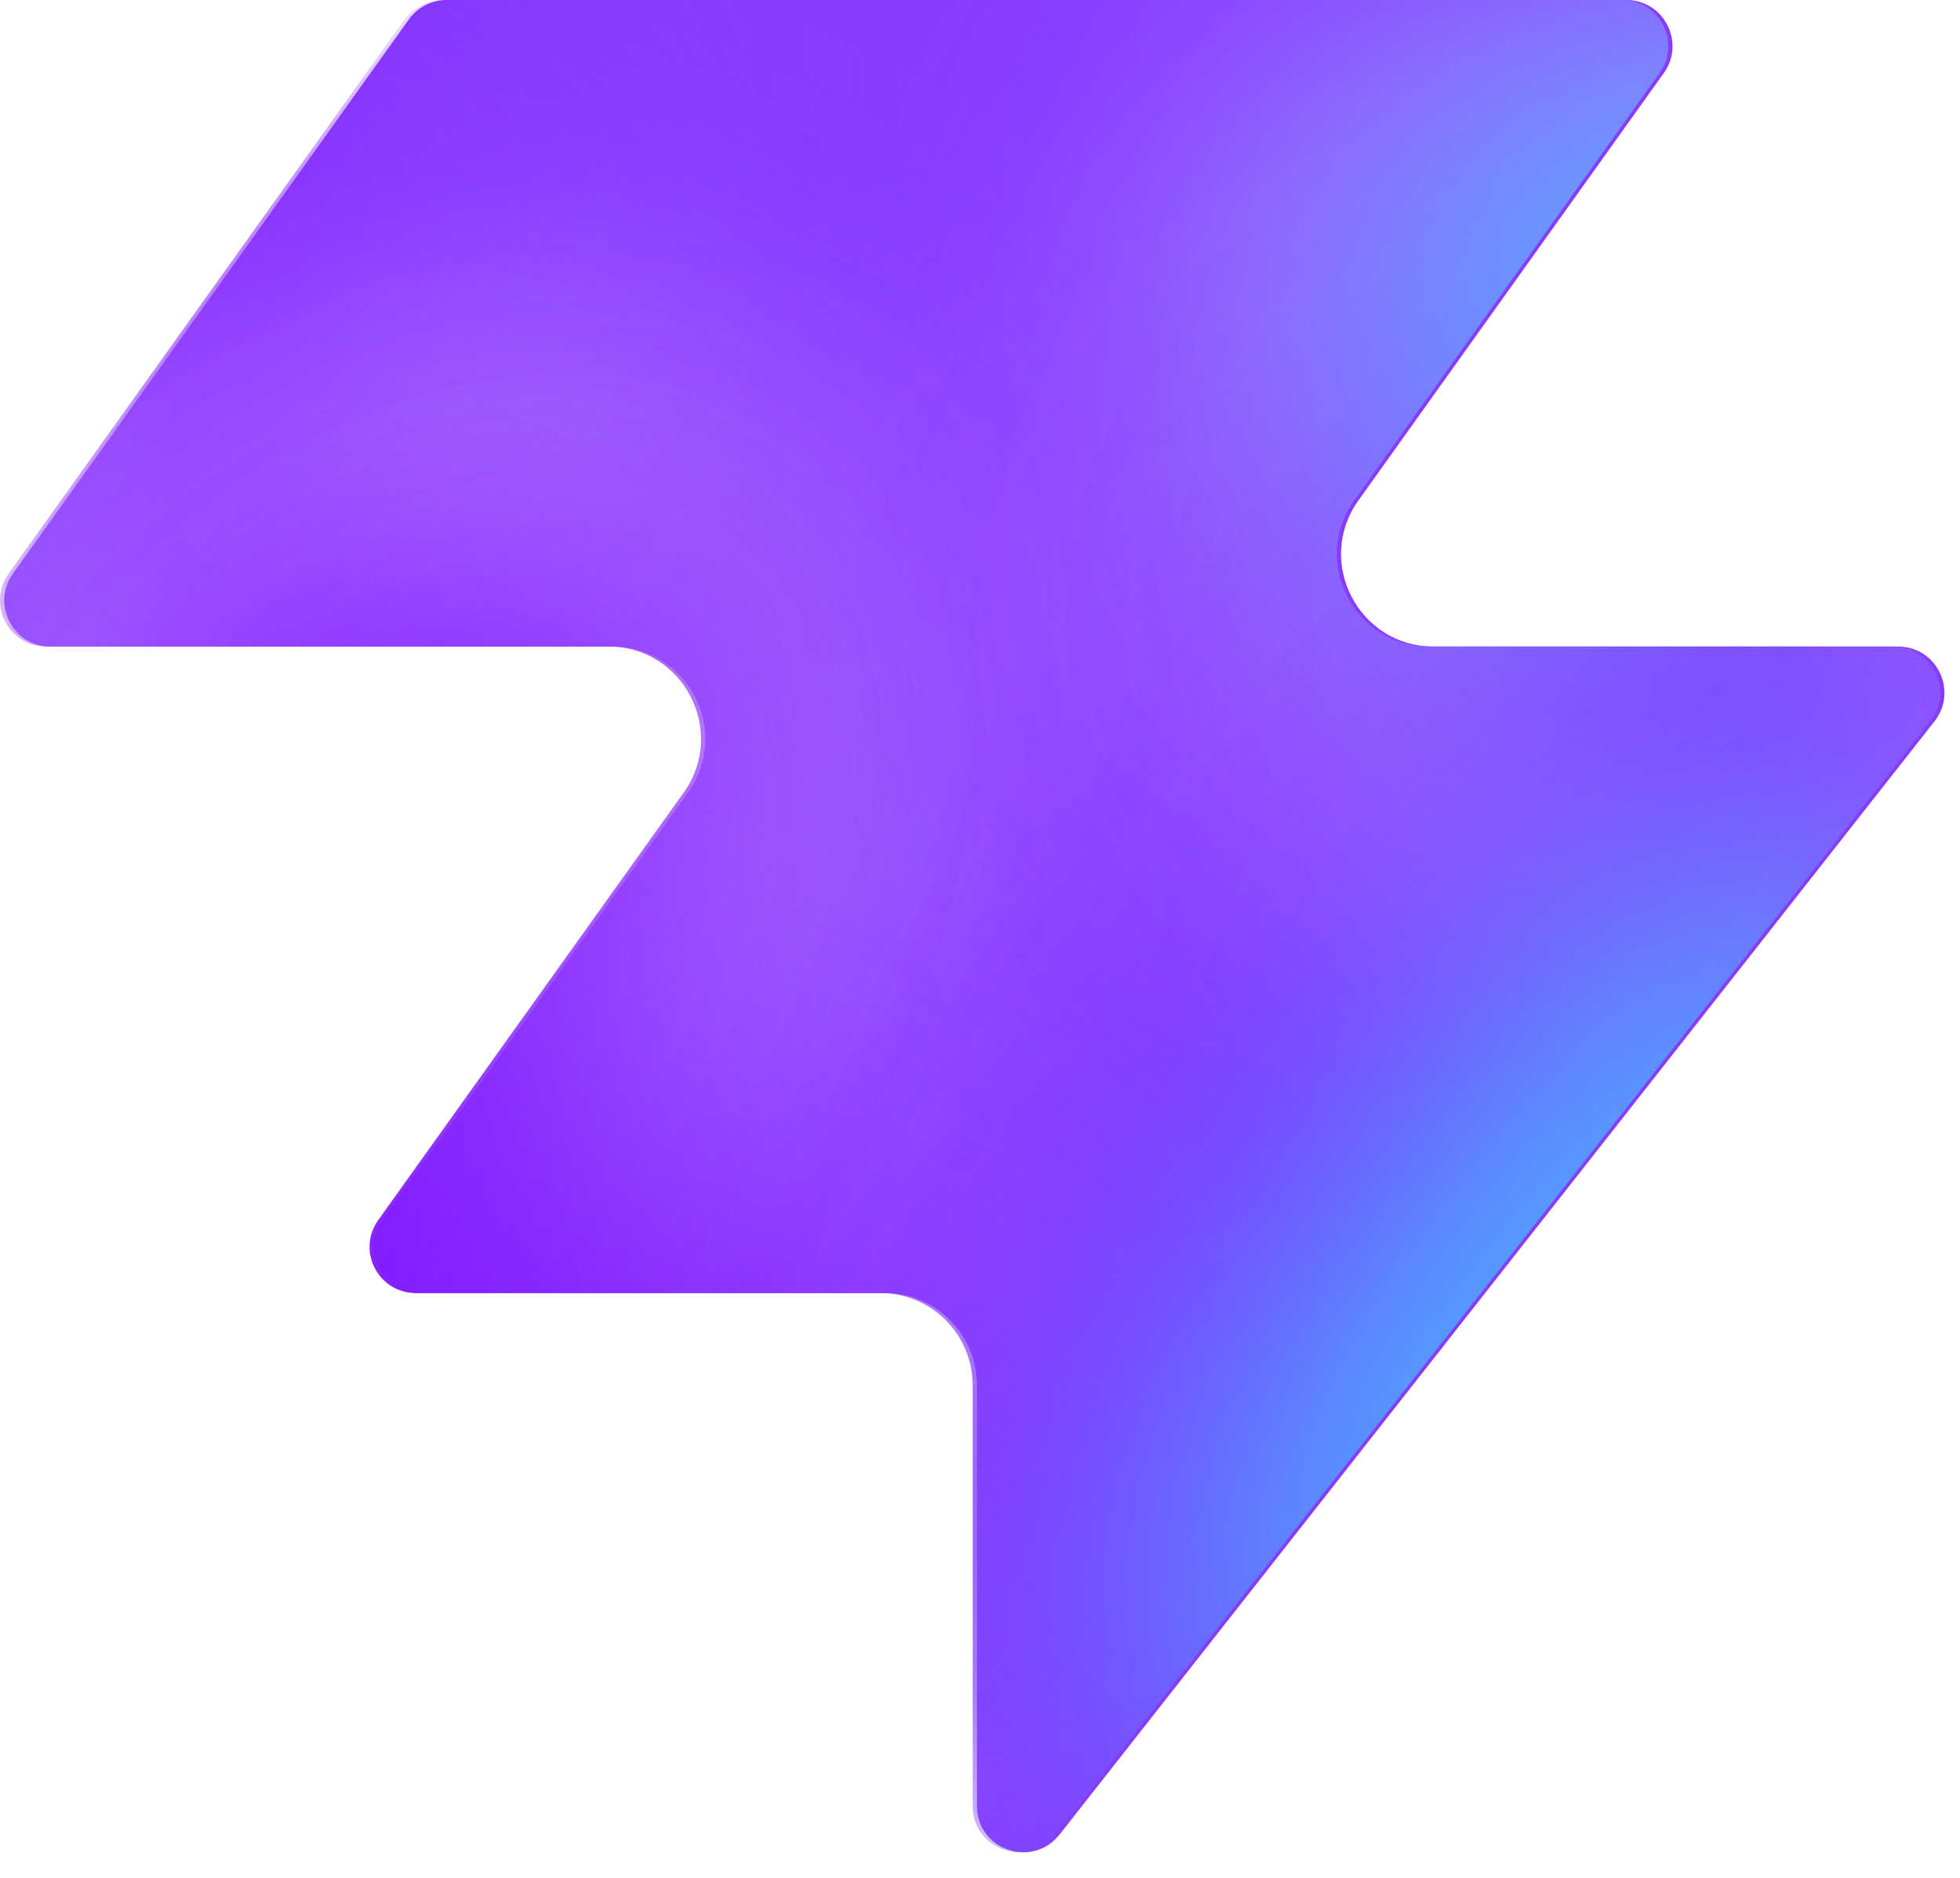
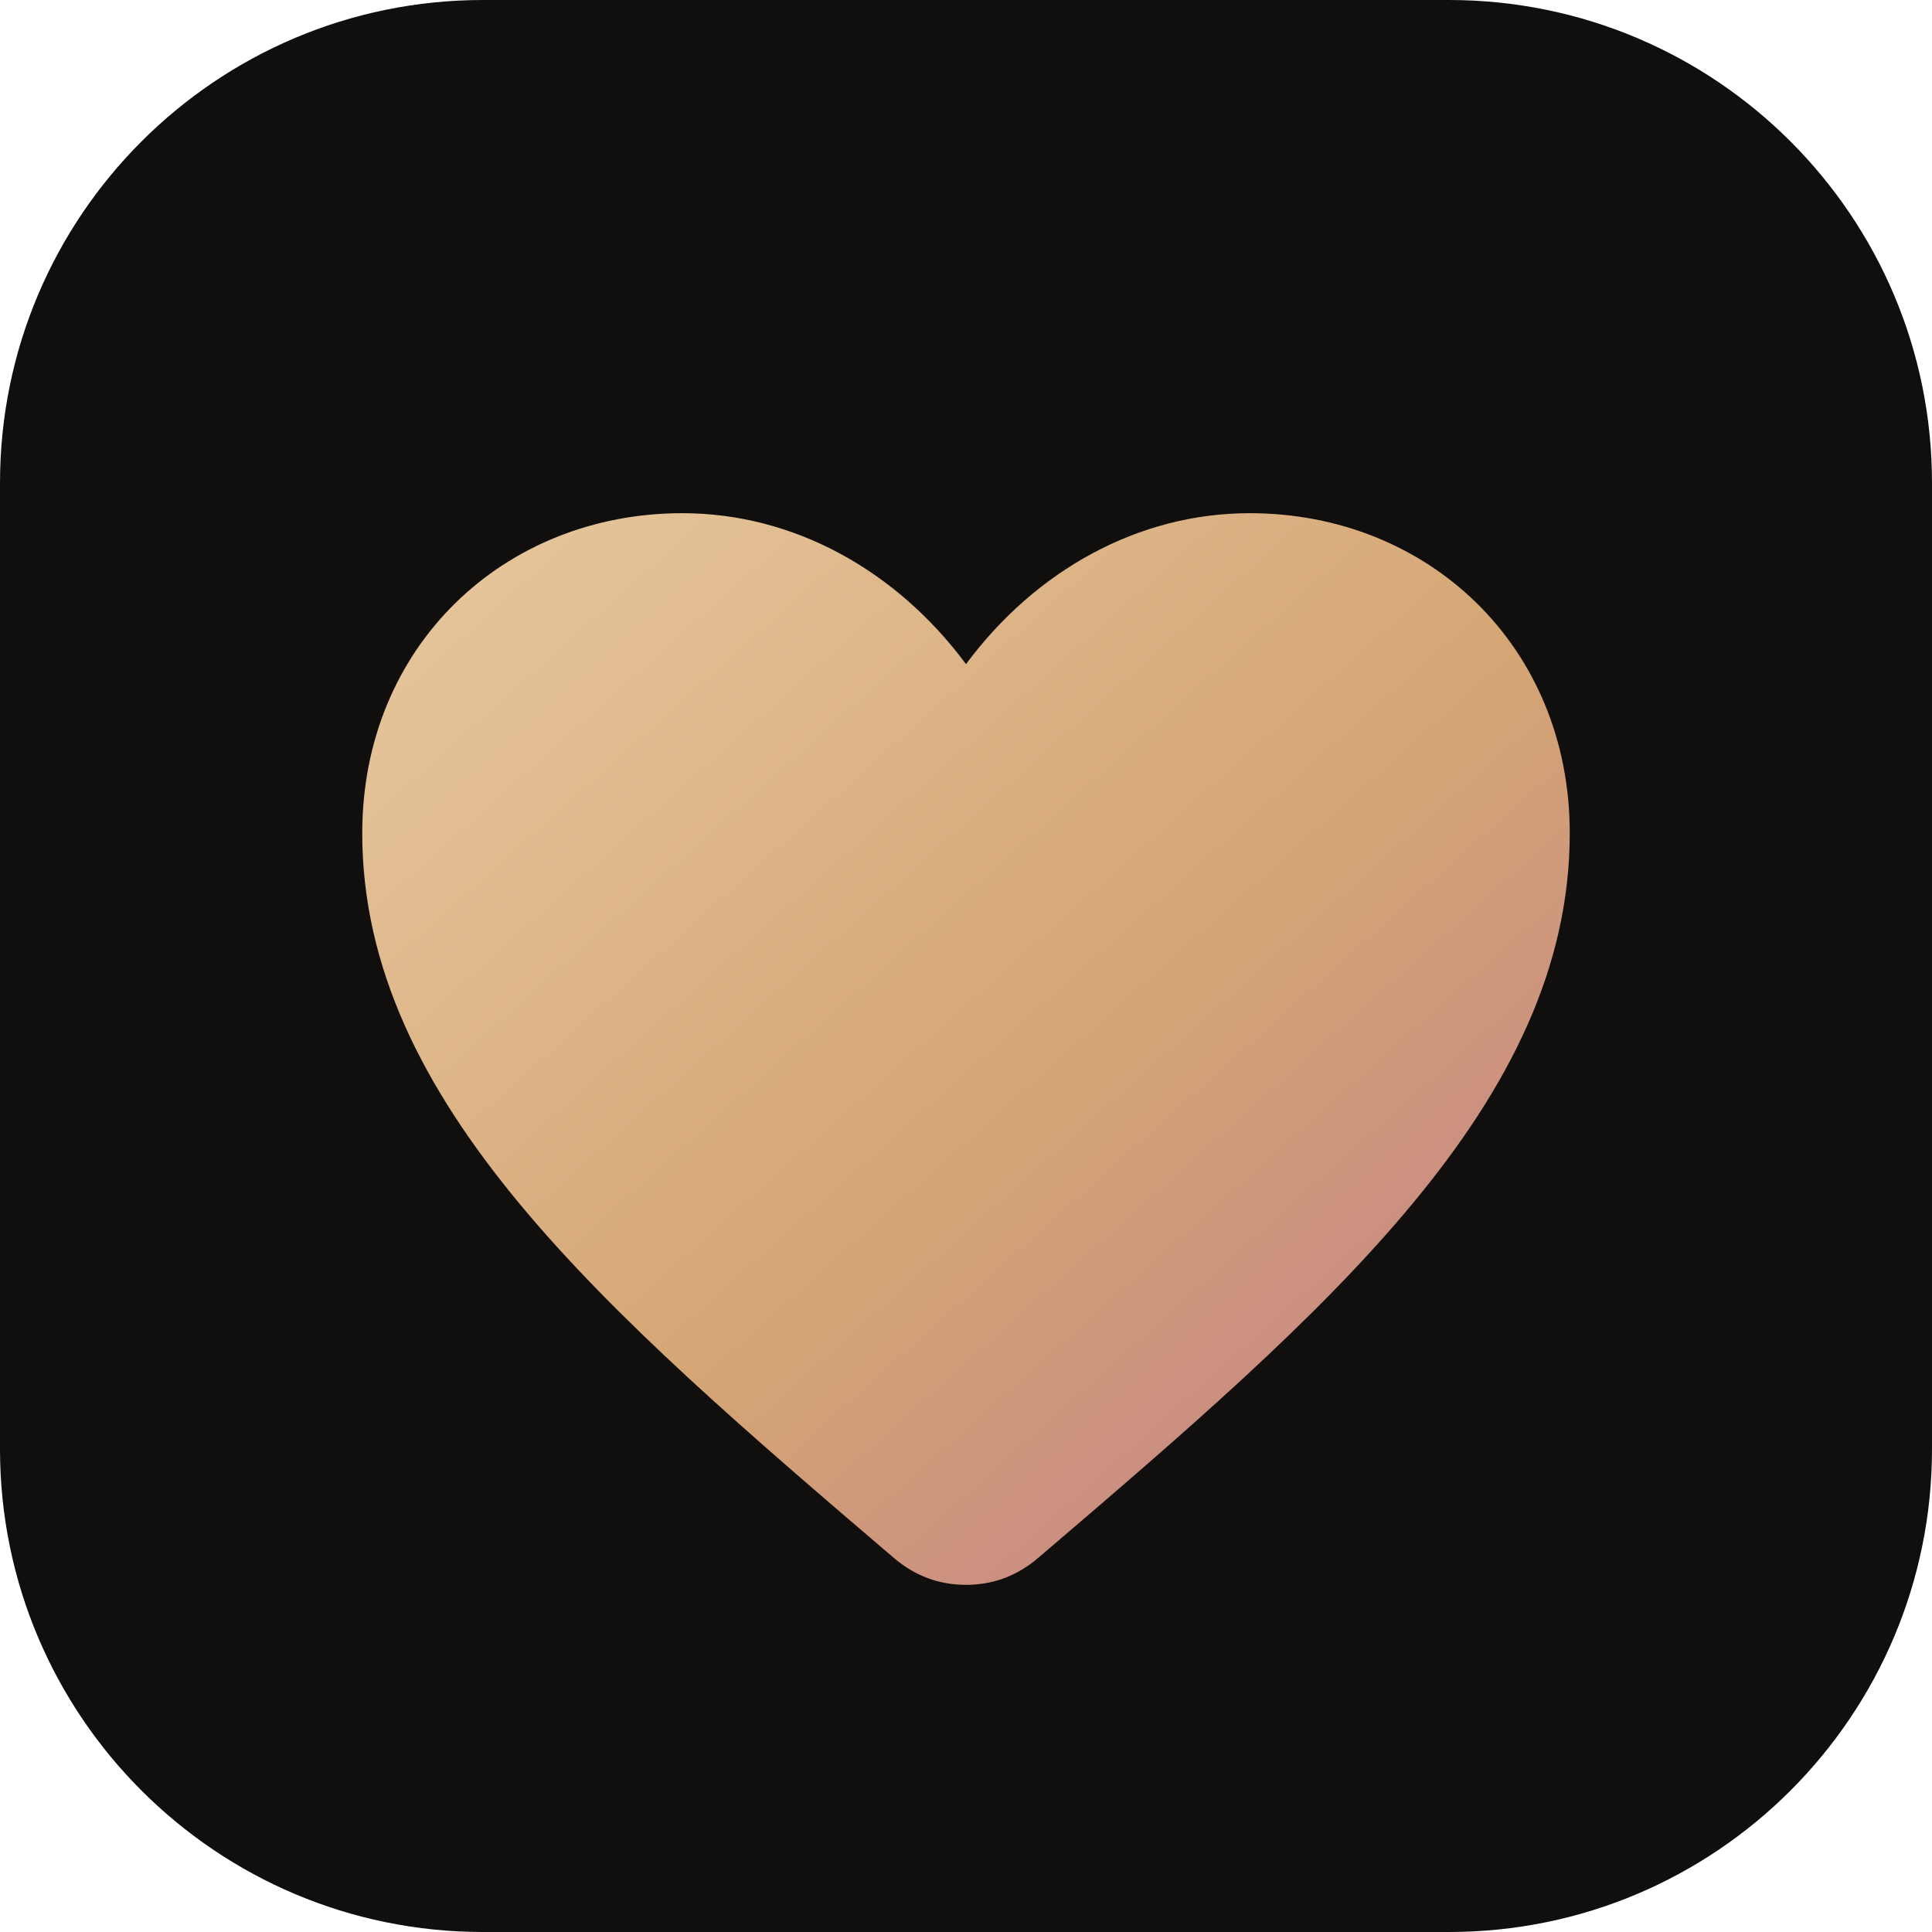
- <svg xmlns="http://www.w3.org/2000/svg" width="48" height="46" fill="none" viewBox="0 0 48 46">
-   <path fill="#863bff" d="M25.946 44.938c-.664.845-2.021.375-2.021-.698V33.937a2.26 2.26 0 0 0-2.262-2.262H10.287c-.92 0-1.456-1.04-.92-1.788l7.48-10.471c1.07-1.497 0-3.578-1.842-3.578H1.237c-.92 0-1.456-1.04-.92-1.788L10.013.474c.214-.297.556-.474.92-.474h28.894c.92 0 1.456 1.04.92 1.788l-7.48 10.471c-1.07 1.498 0 3.579 1.842 3.579h11.377c.943 0 1.473 1.088.89 1.83L25.947 44.94z" style="fill:#863bff;fill:color(display-p3 .525 .23 1);fill-opacity:1" />
-   <mask id="a" width="48" height="46" x="0" y="0" maskUnits="userSpaceOnUse" style="mask-type:alpha">
-     <path fill="#000" d="M25.842 44.938c-.664.844-2.021.375-2.021-.698V33.937a2.26 2.26 0 0 0-2.262-2.262H10.183c-.92 0-1.456-1.04-.92-1.788l7.48-10.471c1.07-1.498 0-3.579-1.842-3.579H1.133c-.92 0-1.456-1.04-.92-1.787L9.91.473c.214-.297.556-.474.92-.474h28.894c.92 0 1.456 1.04.92 1.788l-7.48 10.471c-1.07 1.498 0 3.578 1.842 3.578h11.377c.943 0 1.473 1.088.89 1.832L25.843 44.94z" style="fill:#000;fill-opacity:1" />
-   </mask>
-   <g mask="url(#a)">
-     <g filter="url(#b)">
-       <ellipse cx="5.508" cy="14.704" fill="#ede6ff" rx="5.508" ry="14.704" style="fill:#ede6ff;fill:color(display-p3 .927 .903 1);fill-opacity:1" transform="matrix(.00324 1 1 -.00324 -4.47 31.516)" />
-     </g>
-     <g filter="url(#c)">
-       <ellipse cx="10.399" cy="29.851" fill="#ede6ff" rx="10.399" ry="29.851" style="fill:#ede6ff;fill:color(display-p3 .927 .903 1);fill-opacity:1" transform="matrix(.00324 1 1 -.00324 -39.328 7.883)" />
-     </g>
-     <g filter="url(#d)">
-       <ellipse cx="5.508" cy="30.487" fill="#7e14ff" rx="5.508" ry="30.487" style="fill:#7e14ff;fill:color(display-p3 .492 .077 1);fill-opacity:1" transform="rotate(89.814 -25.913 -14.639)scale(1 -1)" />
-     </g>
-     <g filter="url(#e)">
-       <ellipse cx="5.508" cy="30.599" fill="#7e14ff" rx="5.508" ry="30.599" style="fill:#7e14ff;fill:color(display-p3 .492 .077 1);fill-opacity:1" transform="rotate(89.814 -32.644 -3.334)scale(1 -1)" />
-     </g>
-     <g filter="url(#f)">
-       <ellipse cx="5.508" cy="30.599" fill="#7e14ff" rx="5.508" ry="30.599" style="fill:#7e14ff;fill:color(display-p3 .492 .077 1);fill-opacity:1" transform="matrix(.00324 1 1 -.00324 -34.34 30.47)" />
-     </g>
-     <g filter="url(#g)">
-       <ellipse cx="14.072" cy="22.078" fill="#ede6ff" rx="14.072" ry="22.078" style="fill:#ede6ff;fill:color(display-p3 .927 .903 1);fill-opacity:1" transform="rotate(93.35 24.506 48.493)scale(-1 1)" />
-     </g>
-     <g filter="url(#h)">
-       <ellipse cx="3.47" cy="21.501" fill="#7e14ff" rx="3.47" ry="21.501" style="fill:#7e14ff;fill:color(display-p3 .492 .077 1);fill-opacity:1" transform="rotate(89.009 28.708 47.59)scale(-1 1)" />
-     </g>
-     <g filter="url(#i)">
-       <ellipse cx="3.47" cy="21.501" fill="#7e14ff" rx="3.47" ry="21.501" style="fill:#7e14ff;fill:color(display-p3 .492 .077 1);fill-opacity:1" transform="rotate(89.009 28.708 47.59)scale(-1 1)" />
-     </g>
-     <g filter="url(#j)">
-       <ellipse cx=".387" cy="8.972" fill="#7e14ff" rx="4.407" ry="29.108" style="fill:#7e14ff;fill:color(display-p3 .492 .077 1);fill-opacity:1" transform="rotate(39.51 .387 8.972)" />
-     </g>
-     <g filter="url(#k)">
-       <ellipse cx="47.523" cy="-6.092" fill="#7e14ff" rx="4.407" ry="29.108" style="fill:#7e14ff;fill:color(display-p3 .492 .077 1);fill-opacity:1" transform="rotate(37.892 47.523 -6.092)" />
-     </g>
-     <g filter="url(#l)">
-       <ellipse cx="41.412" cy="6.333" fill="#47bfff" rx="5.971" ry="9.665" style="fill:#47bfff;fill:color(display-p3 .28 .748 1);fill-opacity:1" transform="rotate(37.892 41.412 6.333)" />
-     </g>
-     <g filter="url(#m)">
-       <ellipse cx="-1.879" cy="38.332" fill="#7e14ff" rx="4.407" ry="29.108" style="fill:#7e14ff;fill:color(display-p3 .492 .077 1);fill-opacity:1" transform="rotate(37.892 -1.88 38.332)" />
-     </g>
-     <g filter="url(#n)">
-       <ellipse cx="-1.879" cy="38.332" fill="#7e14ff" rx="4.407" ry="29.108" style="fill:#7e14ff;fill:color(display-p3 .492 .077 1);fill-opacity:1" transform="rotate(37.892 -1.88 38.332)" />
-     </g>
-     <g filter="url(#o)">
-       <ellipse cx="35.651" cy="29.907" fill="#7e14ff" rx="4.407" ry="29.108" style="fill:#7e14ff;fill:color(display-p3 .492 .077 1);fill-opacity:1" transform="rotate(37.892 35.651 29.907)" />
-     </g>
-     <g filter="url(#p)">
-       <ellipse cx="38.418" cy="32.4" fill="#47bfff" rx="5.971" ry="15.297" style="fill:#47bfff;fill:color(display-p3 .28 .748 1);fill-opacity:1" transform="rotate(37.892 38.418 32.4)" />
-     </g>
-   </g>
+ <svg xmlns="http://www.w3.org/2000/svg" viewBox="0 0 64 64" width="64" height="64">
  <defs>
-     <filter id="b" width="60.045" height="41.654" x="-19.77" y="16.149" color-interpolation-filters="sRGB" filterUnits="userSpaceOnUse">
-       <feFlood flood-opacity="0" result="BackgroundImageFix" />
-       <feBlend in="SourceGraphic" in2="BackgroundImageFix" result="shape" />
-       <feGaussianBlur result="effect1_foregroundBlur_2002_17158" stdDeviation="7.659" />
-     </filter>
-     <filter id="c" width="90.34" height="51.437" x="-54.613" y="-7.533" color-interpolation-filters="sRGB" filterUnits="userSpaceOnUse">
-       <feFlood flood-opacity="0" result="BackgroundImageFix" />
-       <feBlend in="SourceGraphic" in2="BackgroundImageFix" result="shape" />
-       <feGaussianBlur result="effect1_foregroundBlur_2002_17158" stdDeviation="7.659" />
-     </filter>
-     <filter id="d" width="79.355" height="29.4" x="-49.64" y="2.03" color-interpolation-filters="sRGB" filterUnits="userSpaceOnUse">
-       <feFlood flood-opacity="0" result="BackgroundImageFix" />
-       <feBlend in="SourceGraphic" in2="BackgroundImageFix" result="shape" />
-       <feGaussianBlur result="effect1_foregroundBlur_2002_17158" stdDeviation="4.596" />
-     </filter>
-     <filter id="e" width="79.579" height="29.4" x="-45.045" y="20.029" color-interpolation-filters="sRGB" filterUnits="userSpaceOnUse">
-       <feFlood flood-opacity="0" result="BackgroundImageFix" />
-       <feBlend in="SourceGraphic" in2="BackgroundImageFix" result="shape" />
-       <feGaussianBlur result="effect1_foregroundBlur_2002_17158" stdDeviation="4.596" />
-     </filter>
-     <filter id="f" width="79.579" height="29.4" x="-43.513" y="21.178" color-interpolation-filters="sRGB" filterUnits="userSpaceOnUse">
-       <feFlood flood-opacity="0" result="BackgroundImageFix" />
-       <feBlend in="SourceGraphic" in2="BackgroundImageFix" result="shape" />
-       <feGaussianBlur result="effect1_foregroundBlur_2002_17158" stdDeviation="4.596" />
-     </filter>
-     <filter id="g" width="74.749" height="58.852" x="15.756" y="-17.901" color-interpolation-filters="sRGB" filterUnits="userSpaceOnUse">
-       <feFlood flood-opacity="0" result="BackgroundImageFix" />
-       <feBlend in="SourceGraphic" in2="BackgroundImageFix" result="shape" />
-       <feGaussianBlur result="effect1_foregroundBlur_2002_17158" stdDeviation="7.659" />
-     </filter>
-     <filter id="h" width="61.377" height="25.362" x="23.548" y="2.284" color-interpolation-filters="sRGB" filterUnits="userSpaceOnUse">
-       <feFlood flood-opacity="0" result="BackgroundImageFix" />
-       <feBlend in="SourceGraphic" in2="BackgroundImageFix" result="shape" />
-       <feGaussianBlur result="effect1_foregroundBlur_2002_17158" stdDeviation="4.596" />
-     </filter>
-     <filter id="i" width="61.377" height="25.362" x="23.548" y="2.284" color-interpolation-filters="sRGB" filterUnits="userSpaceOnUse">
-       <feFlood flood-opacity="0" result="BackgroundImageFix" />
-       <feBlend in="SourceGraphic" in2="BackgroundImageFix" result="shape" />
-       <feGaussianBlur result="effect1_foregroundBlur_2002_17158" stdDeviation="4.596" />
-     </filter>
-     <filter id="j" width="56.045" height="63.649" x="-27.636" y="-22.853" color-interpolation-filters="sRGB" filterUnits="userSpaceOnUse">
-       <feFlood flood-opacity="0" result="BackgroundImageFix" />
-       <feBlend in="SourceGraphic" in2="BackgroundImageFix" result="shape" />
-       <feGaussianBlur result="effect1_foregroundBlur_2002_17158" stdDeviation="4.596" />
-     </filter>
-     <filter id="k" width="54.814" height="64.646" x="20.116" y="-38.415" color-interpolation-filters="sRGB" filterUnits="userSpaceOnUse">
-       <feFlood flood-opacity="0" result="BackgroundImageFix" />
-       <feBlend in="SourceGraphic" in2="BackgroundImageFix" result="shape" />
-       <feGaussianBlur result="effect1_foregroundBlur_2002_17158" stdDeviation="4.596" />
-     </filter>
-     <filter id="l" width="33.541" height="35.313" x="24.641" y="-11.323" color-interpolation-filters="sRGB" filterUnits="userSpaceOnUse">
-       <feFlood flood-opacity="0" result="BackgroundImageFix" />
-       <feBlend in="SourceGraphic" in2="BackgroundImageFix" result="shape" />
-       <feGaussianBlur result="effect1_foregroundBlur_2002_17158" stdDeviation="4.596" />
-     </filter>
-     <filter id="m" width="54.814" height="64.646" x="-29.286" y="6.009" color-interpolation-filters="sRGB" filterUnits="userSpaceOnUse">
-       <feFlood flood-opacity="0" result="BackgroundImageFix" />
-       <feBlend in="SourceGraphic" in2="BackgroundImageFix" result="shape" />
-       <feGaussianBlur result="effect1_foregroundBlur_2002_17158" stdDeviation="4.596" />
-     </filter>
-     <filter id="n" width="54.814" height="64.646" x="-29.286" y="6.009" color-interpolation-filters="sRGB" filterUnits="userSpaceOnUse">
-       <feFlood flood-opacity="0" result="BackgroundImageFix" />
-       <feBlend in="SourceGraphic" in2="BackgroundImageFix" result="shape" />
-       <feGaussianBlur result="effect1_foregroundBlur_2002_17158" stdDeviation="4.596" />
-     </filter>
-     <filter id="o" width="54.814" height="64.646" x="8.244" y="-2.416" color-interpolation-filters="sRGB" filterUnits="userSpaceOnUse">
-       <feFlood flood-opacity="0" result="BackgroundImageFix" />
-       <feBlend in="SourceGraphic" in2="BackgroundImageFix" result="shape" />
-       <feGaussianBlur result="effect1_foregroundBlur_2002_17158" stdDeviation="4.596" />
-     </filter>
-     <filter id="p" width="39.409" height="43.623" x="18.713" y="10.588" color-interpolation-filters="sRGB" filterUnits="userSpaceOnUse">
-       <feFlood flood-opacity="0" result="BackgroundImageFix" />
-       <feBlend in="SourceGraphic" in2="BackgroundImageFix" result="shape" />
-       <feGaussianBlur result="effect1_foregroundBlur_2002_17158" stdDeviation="4.596" />
-     </filter>
+     <linearGradient id="g" x1="0" y1="0" x2="1" y2="1">
+       <stop offset="0" stop-color="#E8C9A0" />
+       <stop offset="0.55" stop-color="#D4A574" />
+       <stop offset="1" stop-color="#C2788E" />
+     </linearGradient>
  </defs>
+   <rect width="64" height="64" rx="16" fill="#110F0E" />
+   <path d="M32 52.5c-.9 0-1.7-.3-2.4-.9C20 43.4 12 36.5 12 27.6 12 21.4 16.7 17 22.6 17c3.7 0 7.1 1.9 9.4 5 2.3-3.1 5.7-5 9.4-5C47.3 17 52 21.4 52 27.6c0 8.9-8 15.8-17.6 24-.7.6-1.5.9-2.4.9z" fill="url(#g)" />
</svg>
